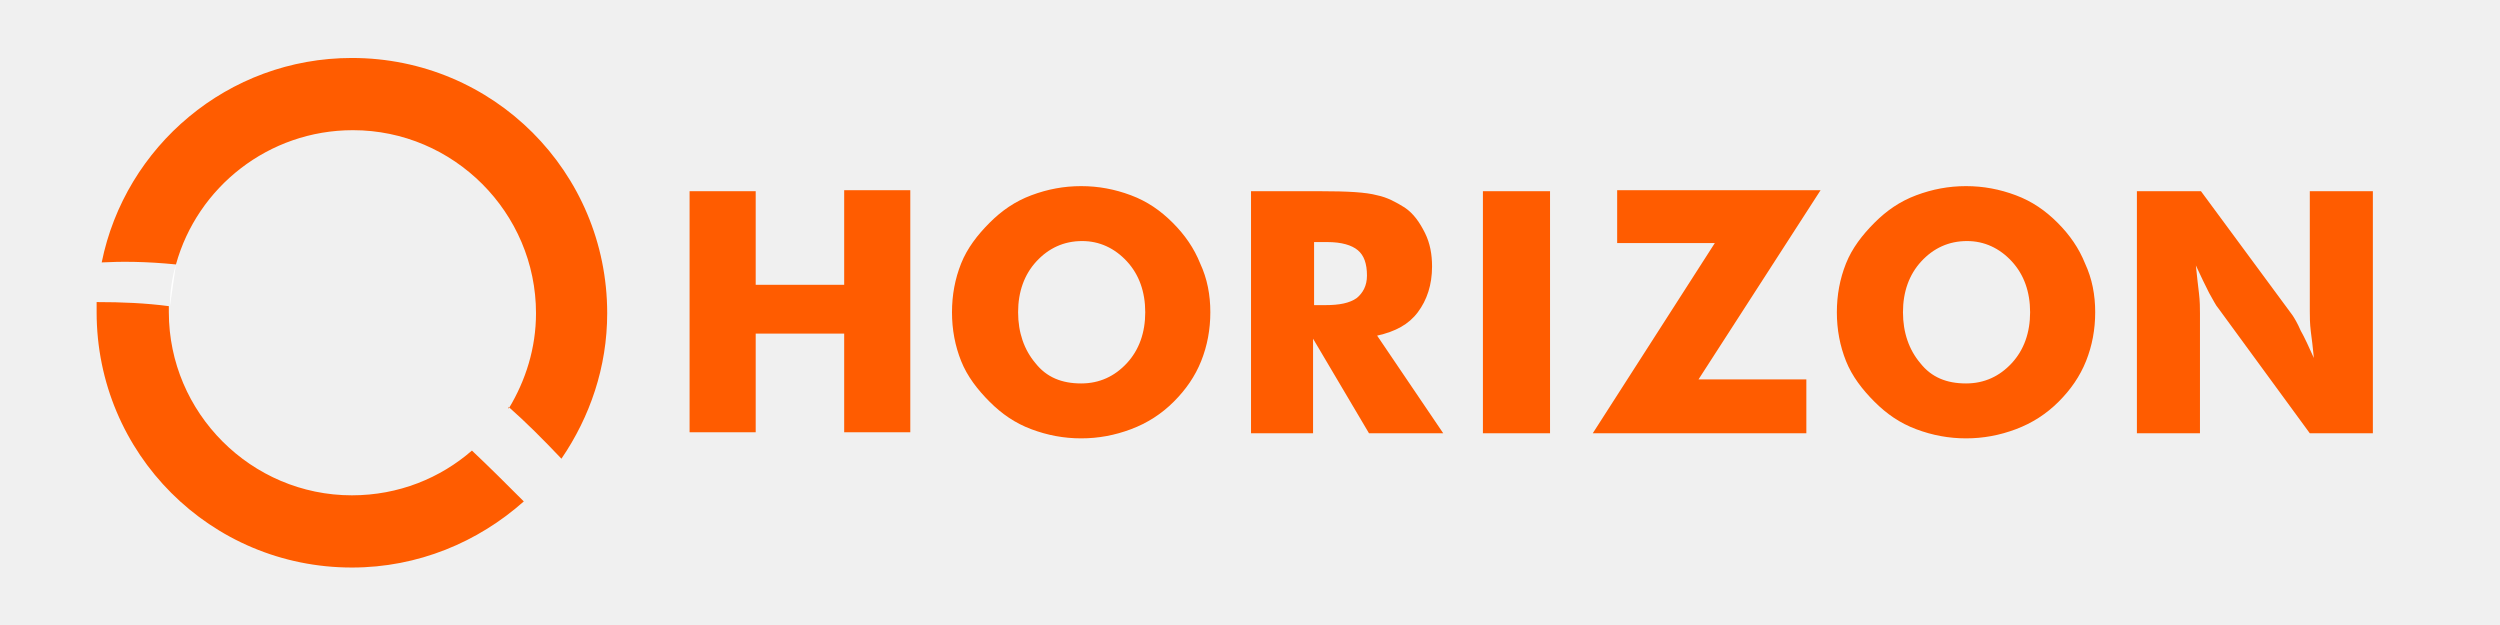
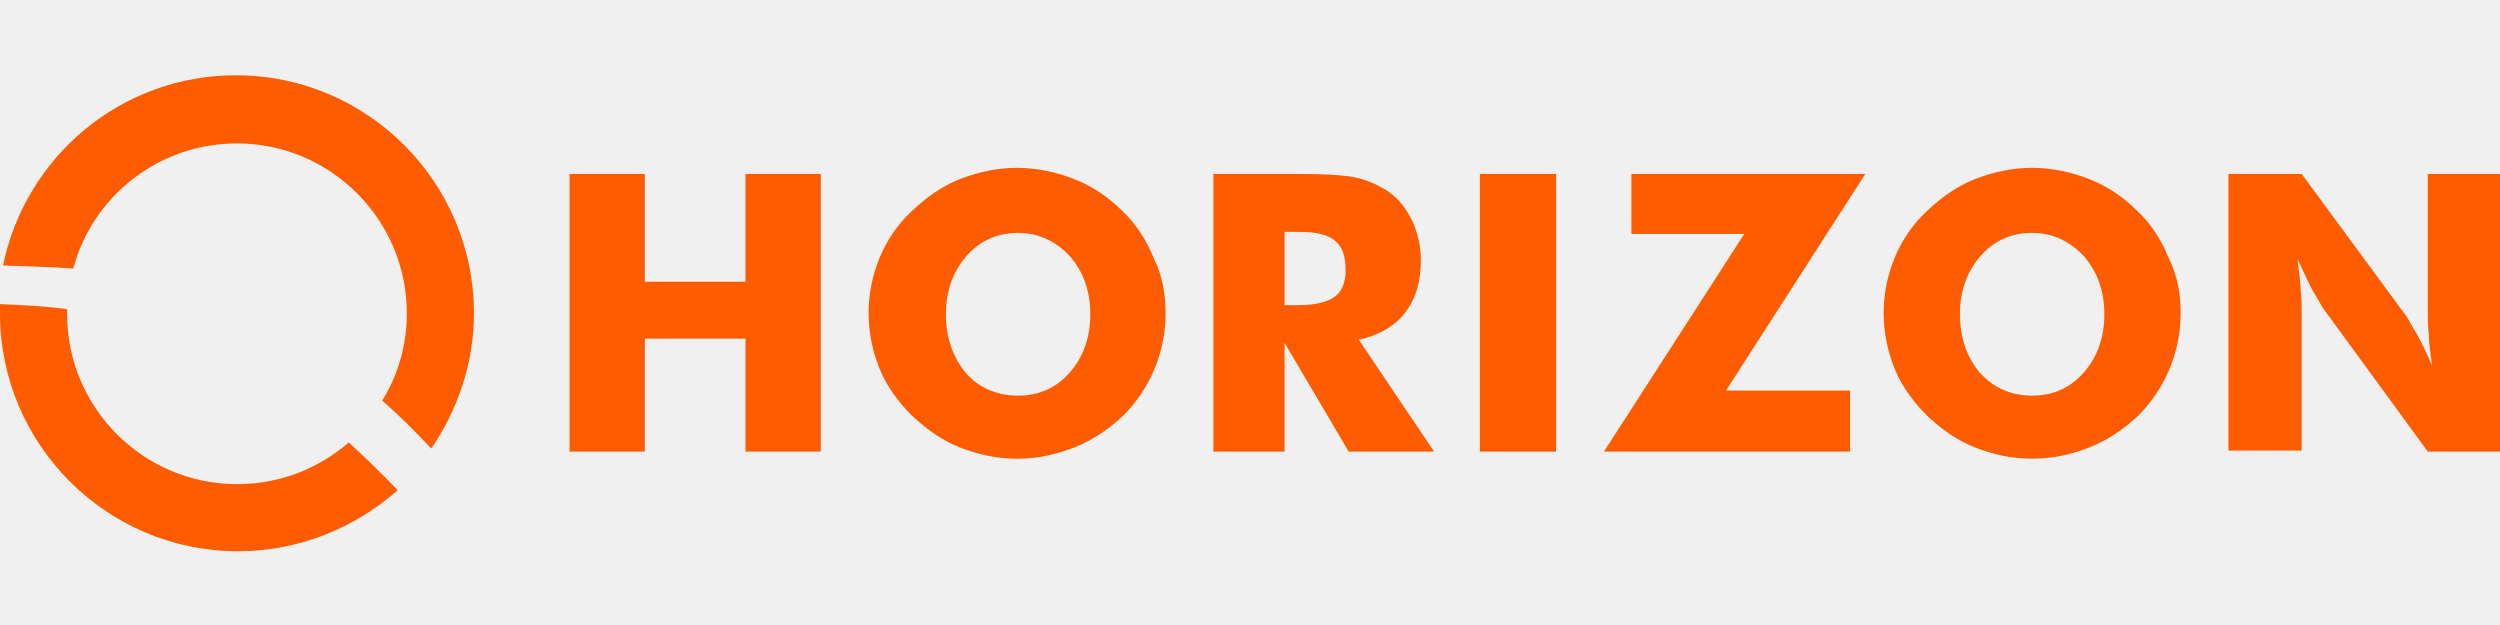
<svg xmlns="http://www.w3.org/2000/svg" version="1.1" id="Layer_1" x="0px" y="0px" viewBox="0 0 245.8 61.4" style="enable-background:new 0 0 245.8 61.4;" xml:space="preserve">
  <style type="text/css">
	.st0{fill-rule:evenodd;clip-rule:evenodd;fill:#FF5C00;}
- 	.st1{fill:none;}
- 	.st2{fill-rule:evenodd;clip-rule:evenodd;fill:#FFFFFF;}
</style>
-   <path class="st0" d="M210.1,42.6V18.8h6.3l9,12.2c0.2,0.3,0.5,0.8,0.8,1.5c0.4,0.7,0.8,1.6,1.3,2.7c-0.1-1-0.2-1.9-0.3-2.6  c-0.1-0.8-0.1-1.5-0.1-2V18.8h6.2v23.8h-6.2l-9-12.3c-0.2-0.2-0.5-0.8-0.9-1.5c-0.4-0.8-0.8-1.6-1.3-2.7c0.1,1,0.2,1.9,0.3,2.7  c0.1,0.8,0.1,1.5,0.1,2v11.8H210.1L210.1,42.6z M177.6,42.6h-21l12-18.7h-9.6v-5.2h20l-12,18.6h10.6V42.6L177.6,42.6z M67.8,42.6  V18.8h6.5V28H83v-9.3h6.5v23.8H83v-9.7h-8.7v9.7H67.8L67.8,42.6z M106.3,37.7c1.8,0,3.3-0.7,4.5-2c1.2-1.3,1.8-3,1.8-5  c0-2-0.6-3.7-1.8-5c-1.2-1.3-2.7-2-4.4-2c-1.8,0-3.3,0.7-4.5,2c-1.2,1.3-1.8,3-1.8,5c0,2,0.6,3.7,1.7,5  C102.9,37.1,104.4,37.7,106.3,37.7L106.3,37.7z M119,30.7c0,1.7-0.3,3.3-0.9,4.8c-0.6,1.5-1.5,2.8-2.7,4c-1.2,1.2-2.6,2.1-4.2,2.7  c-1.6,0.6-3.2,0.9-4.9,0.9c-1.7,0-3.3-0.3-4.9-0.9c-1.6-0.6-2.9-1.5-4.1-2.7c-1.2-1.2-2.2-2.5-2.8-4c-0.6-1.5-0.9-3.1-0.9-4.8  c0-1.7,0.3-3.3,0.9-4.8c0.6-1.5,1.6-2.8,2.8-4c1.2-1.2,2.5-2.1,4.1-2.7c1.6-0.6,3.2-0.9,4.9-0.9c1.7,0,3.3,0.3,4.9,0.9  c1.6,0.6,2.9,1.5,4.1,2.7c1.2,1.2,2.1,2.5,2.7,4C118.7,27.4,119,29,119,30.7L119,30.7z M129.1,30h1.2c1.4,0,2.4-0.2,3.1-0.7  c0.6-0.5,1-1.2,1-2.2c0-1.2-0.3-2-0.9-2.5c-0.6-0.5-1.6-0.8-3-0.8h-1.3V30L129.1,30z M123,42.6V18.8h6.8c2.7,0,4.5,0.1,5.6,0.4  c1,0.2,1.9,0.7,2.7,1.2c0.9,0.6,1.5,1.5,2,2.5c0.5,1,0.7,2.1,0.7,3.3c0,1.8-0.5,3.3-1.4,4.5c-0.9,1.2-2.2,1.9-4,2.3l6.5,9.6h-7.3  l-5.5-9.3v9.3H123L123,42.6z M145.8,42.6V18.8h6.6v23.8H145.8L145.8,42.6z M206,30.7c0,1.7-0.3,3.3-0.9,4.8c-0.6,1.5-1.5,2.8-2.7,4  c-1.2,1.2-2.6,2.1-4.2,2.7c-1.6,0.6-3.2,0.9-4.9,0.9c-1.7,0-3.3-0.3-4.9-0.9c-1.6-0.6-2.9-1.5-4.1-2.7c-1.2-1.2-2.2-2.5-2.8-4  c-0.6-1.5-0.9-3.1-0.9-4.8c0-1.7,0.3-3.3,0.9-4.8c0.6-1.5,1.6-2.8,2.8-4c1.2-1.2,2.5-2.1,4.1-2.7c1.6-0.6,3.2-0.9,4.9-0.9  c1.7,0,3.3,0.3,4.9,0.9c1.6,0.6,2.9,1.5,4.1,2.7c1.2,1.2,2.1,2.5,2.7,4C205.7,27.4,206,29,206,30.7L206,30.7z M193.3,37.7  c1.8,0,3.3-0.7,4.5-2c1.2-1.3,1.8-3,1.8-5c0-2-0.6-3.7-1.8-5c-1.2-1.3-2.7-2-4.4-2c-1.8,0-3.3,0.7-4.5,2c-1.2,1.3-1.8,3-1.8,5  c0,2,0.6,3.7,1.7,5C189.9,37.1,191.4,37.7,193.3,37.7L193.3,37.7z" />
-   <path class="st0" d="M-17.5,13.6" />
-   <path class="st0" d="M77,59.4" />
-   <path class="st1" d="M118.3,43.7c25,0,45.2,8.2,58,27.8" />
-   <path class="st2" d="M17.3,26c-0.4,1.3-0.6,2.8-0.6,4.2" />
+   <path class="st0" d="M219.1,44.4V17.1h7.2l10.3,14c0.2,0.3,0.5,0.9,1,1.7c0.5,0.9,1,1.9,1.5,3.1c-0.1-1.1-0.3-2.1-0.3-3  c-0.1-0.9-0.1-1.7-0.1-2.3V17.1h7.1v27.3h-7.1l-10.3-14.1c-0.2-0.3-0.5-0.9-1-1.7c-0.5-0.9-0.9-1.9-1.5-3.1c0.1,1.1,0.3,2.2,0.3,3  c0.1,0.9,0.1,1.7,0.1,2.3v13.5H219.1L219.1,44.4z M181.8,44.4h-24.1l13.8-21.4h-11.1v-5.9h23l-13.7,21.3h12.2V44.4L181.8,44.4z   M56,44.4V17.1h7.4v10.6h9.9V17.1h7.4v27.3h-7.4V33.3h-9.9v11.1H56L56,44.4z M100.1,38.9c2.1,0,3.8-0.8,5.1-2.3c1.3-1.5,2-3.4,2-5.7  c0-2.3-0.7-4.2-2-5.7c-1.4-1.5-3.1-2.3-5.1-2.3c-2.1,0-3.8,0.8-5.1,2.3c-1.3,1.5-2,3.4-2,5.7c0,2.3,0.7,4.3,2,5.8  C96.2,38.1,98,38.9,100.1,38.9L100.1,38.9z M114.6,30.8c0,2-0.4,3.8-1.1,5.5c-0.7,1.7-1.8,3.3-3.1,4.6c-1.4,1.3-3,2.4-4.8,3.1  c-1.8,0.7-3.6,1.1-5.6,1.1c-2,0-3.8-0.4-5.6-1.1c-1.8-0.7-3.3-1.8-4.7-3.1c-1.4-1.4-2.5-2.9-3.2-4.6c-0.7-1.7-1.1-3.6-1.1-5.5  c0-2,0.4-3.8,1.1-5.5c0.7-1.7,1.8-3.3,3.2-4.6c1.4-1.3,2.9-2.4,4.7-3.1c1.8-0.7,3.7-1.1,5.6-1.1c1.9,0,3.8,0.4,5.6,1.1  c1.8,0.7,3.4,1.8,4.7,3.1c1.4,1.3,2.4,2.9,3.1,4.6C114.3,27.1,114.6,28.9,114.6,30.8L114.6,30.8z M126.3,30h1.4  c1.6,0,2.8-0.3,3.5-0.8c0.7-0.5,1.1-1.4,1.1-2.6c0-1.4-0.3-2.3-1-2.9c-0.7-0.6-1.8-0.9-3.5-0.9h-1.5V30L126.3,30z M119.3,44.4V17.1  h7.8c3,0,5.2,0.1,6.4,0.4c1.2,0.3,2.2,0.8,3.1,1.4c1,0.7,1.7,1.7,2.3,2.9c0.5,1.2,0.8,2.4,0.8,3.8c0,2.1-0.5,3.8-1.6,5.2  c-1,1.3-2.6,2.2-4.5,2.6l7.4,11h-8.4l-6.3-10.7v10.7H119.3L119.3,44.4z M145.5,44.4V17.1h7.5v27.3H145.5L145.5,44.4z M214.4,30.8  c0,2-0.4,3.8-1.1,5.5c-0.7,1.7-1.8,3.3-3.1,4.6c-1.4,1.3-3,2.4-4.8,3.1c-1.8,0.7-3.6,1.1-5.6,1.1c-2,0-3.8-0.4-5.6-1.1  c-1.8-0.7-3.3-1.8-4.7-3.1c-1.4-1.4-2.5-2.9-3.2-4.6c-0.7-1.7-1.1-3.6-1.1-5.5c0-2,0.4-3.8,1.1-5.5c0.7-1.7,1.8-3.3,3.2-4.6  c1.4-1.3,2.9-2.4,4.7-3.1c1.8-0.7,3.7-1.1,5.6-1.1c1.9,0,3.8,0.4,5.6,1.1c1.8,0.7,3.4,1.8,4.7,3.1c1.4,1.3,2.4,2.9,3.1,4.6  C214.1,27.1,214.4,28.9,214.4,30.8L214.4,30.8z M199.8,38.9c2.1,0,3.8-0.8,5.1-2.3c1.3-1.5,2-3.4,2-5.7c0-2.3-0.7-4.2-2-5.7  c-1.4-1.5-3.1-2.3-5.1-2.3c-2.1,0-3.8,0.8-5.1,2.3c-1.3,1.5-2,3.4-2,5.7c0,2.3,0.7,4.3,2,5.8C196,38.1,197.7,38.9,199.8,38.9  L199.8,38.9z" />
+   <path class="st0" d="M-19.8,13.6" />
+   <path class="st0" d="M84.4,58.2" />
  <g>
-     <path class="st0" d="M17.3,26c2.1-7.6,9.1-13.2,17.4-13.2c9.9,0,18,8.1,18,18c0,3.4-1,6.6-2.7,9.4L50,40c1.7,1.5,3.4,3.2,5.2,5.1   c2.8-4.1,4.5-9,4.5-14.3c0-13.9-11.2-25.1-25.1-25.1c-12.2,0-22.3,8.7-24.6,20.1C11.9,25.7,14.3,25.7,17.3,26z" />
-     <path class="st0" d="M46.4,44.3L46.4,44.3c-3.1,2.7-7.2,4.4-11.8,4.4c-9.9,0-18-8.1-18-18c0-0.2,0-0.4,0-0.6   c-2.3-0.3-4.6-0.4-7.1-0.4c0,0.3,0,0.6,0,1c0,13.9,11.2,25.1,25.1,25.1c6.5,0,12.4-2.5,16.9-6.5C49.8,47.6,48.1,45.9,46.4,44.3z" />
+     <path class="st0" d="M7.2,26.4c1.9-7.1,8.4-12.3,16.1-12.3c9.2,0,16.7,7.5,16.7,16.7c0,3.2-0.9,6.2-2.5,8.7l0.1-0.1   c1.6,1.4,3.2,3,4.8,4.7c2.6-3.8,4.2-8.4,4.2-13.3c0-12.9-10.5-23.4-23.4-23.4c-11.3,0-20.7,8-22.9,18.7C2.2,26.2,4.5,26.2,7.2,26.4   z" />
+     <path class="st0" d="M34.3,43.5L34.3,43.5c-2.9,2.5-6.7,4.1-11,4.1c-9.2,0-16.7-7.5-16.7-16.7c0-0.2,0-0.3,0-0.5   C4.5,30.1,2.3,30,0,29.9c0,0.3,0,0.6,0,0.9c0,12.9,10.5,23.4,23.4,23.4c6,0,11.5-2.3,15.7-6C37.5,46.5,35.9,45,34.3,43.5z" />
  </g>
</svg>
